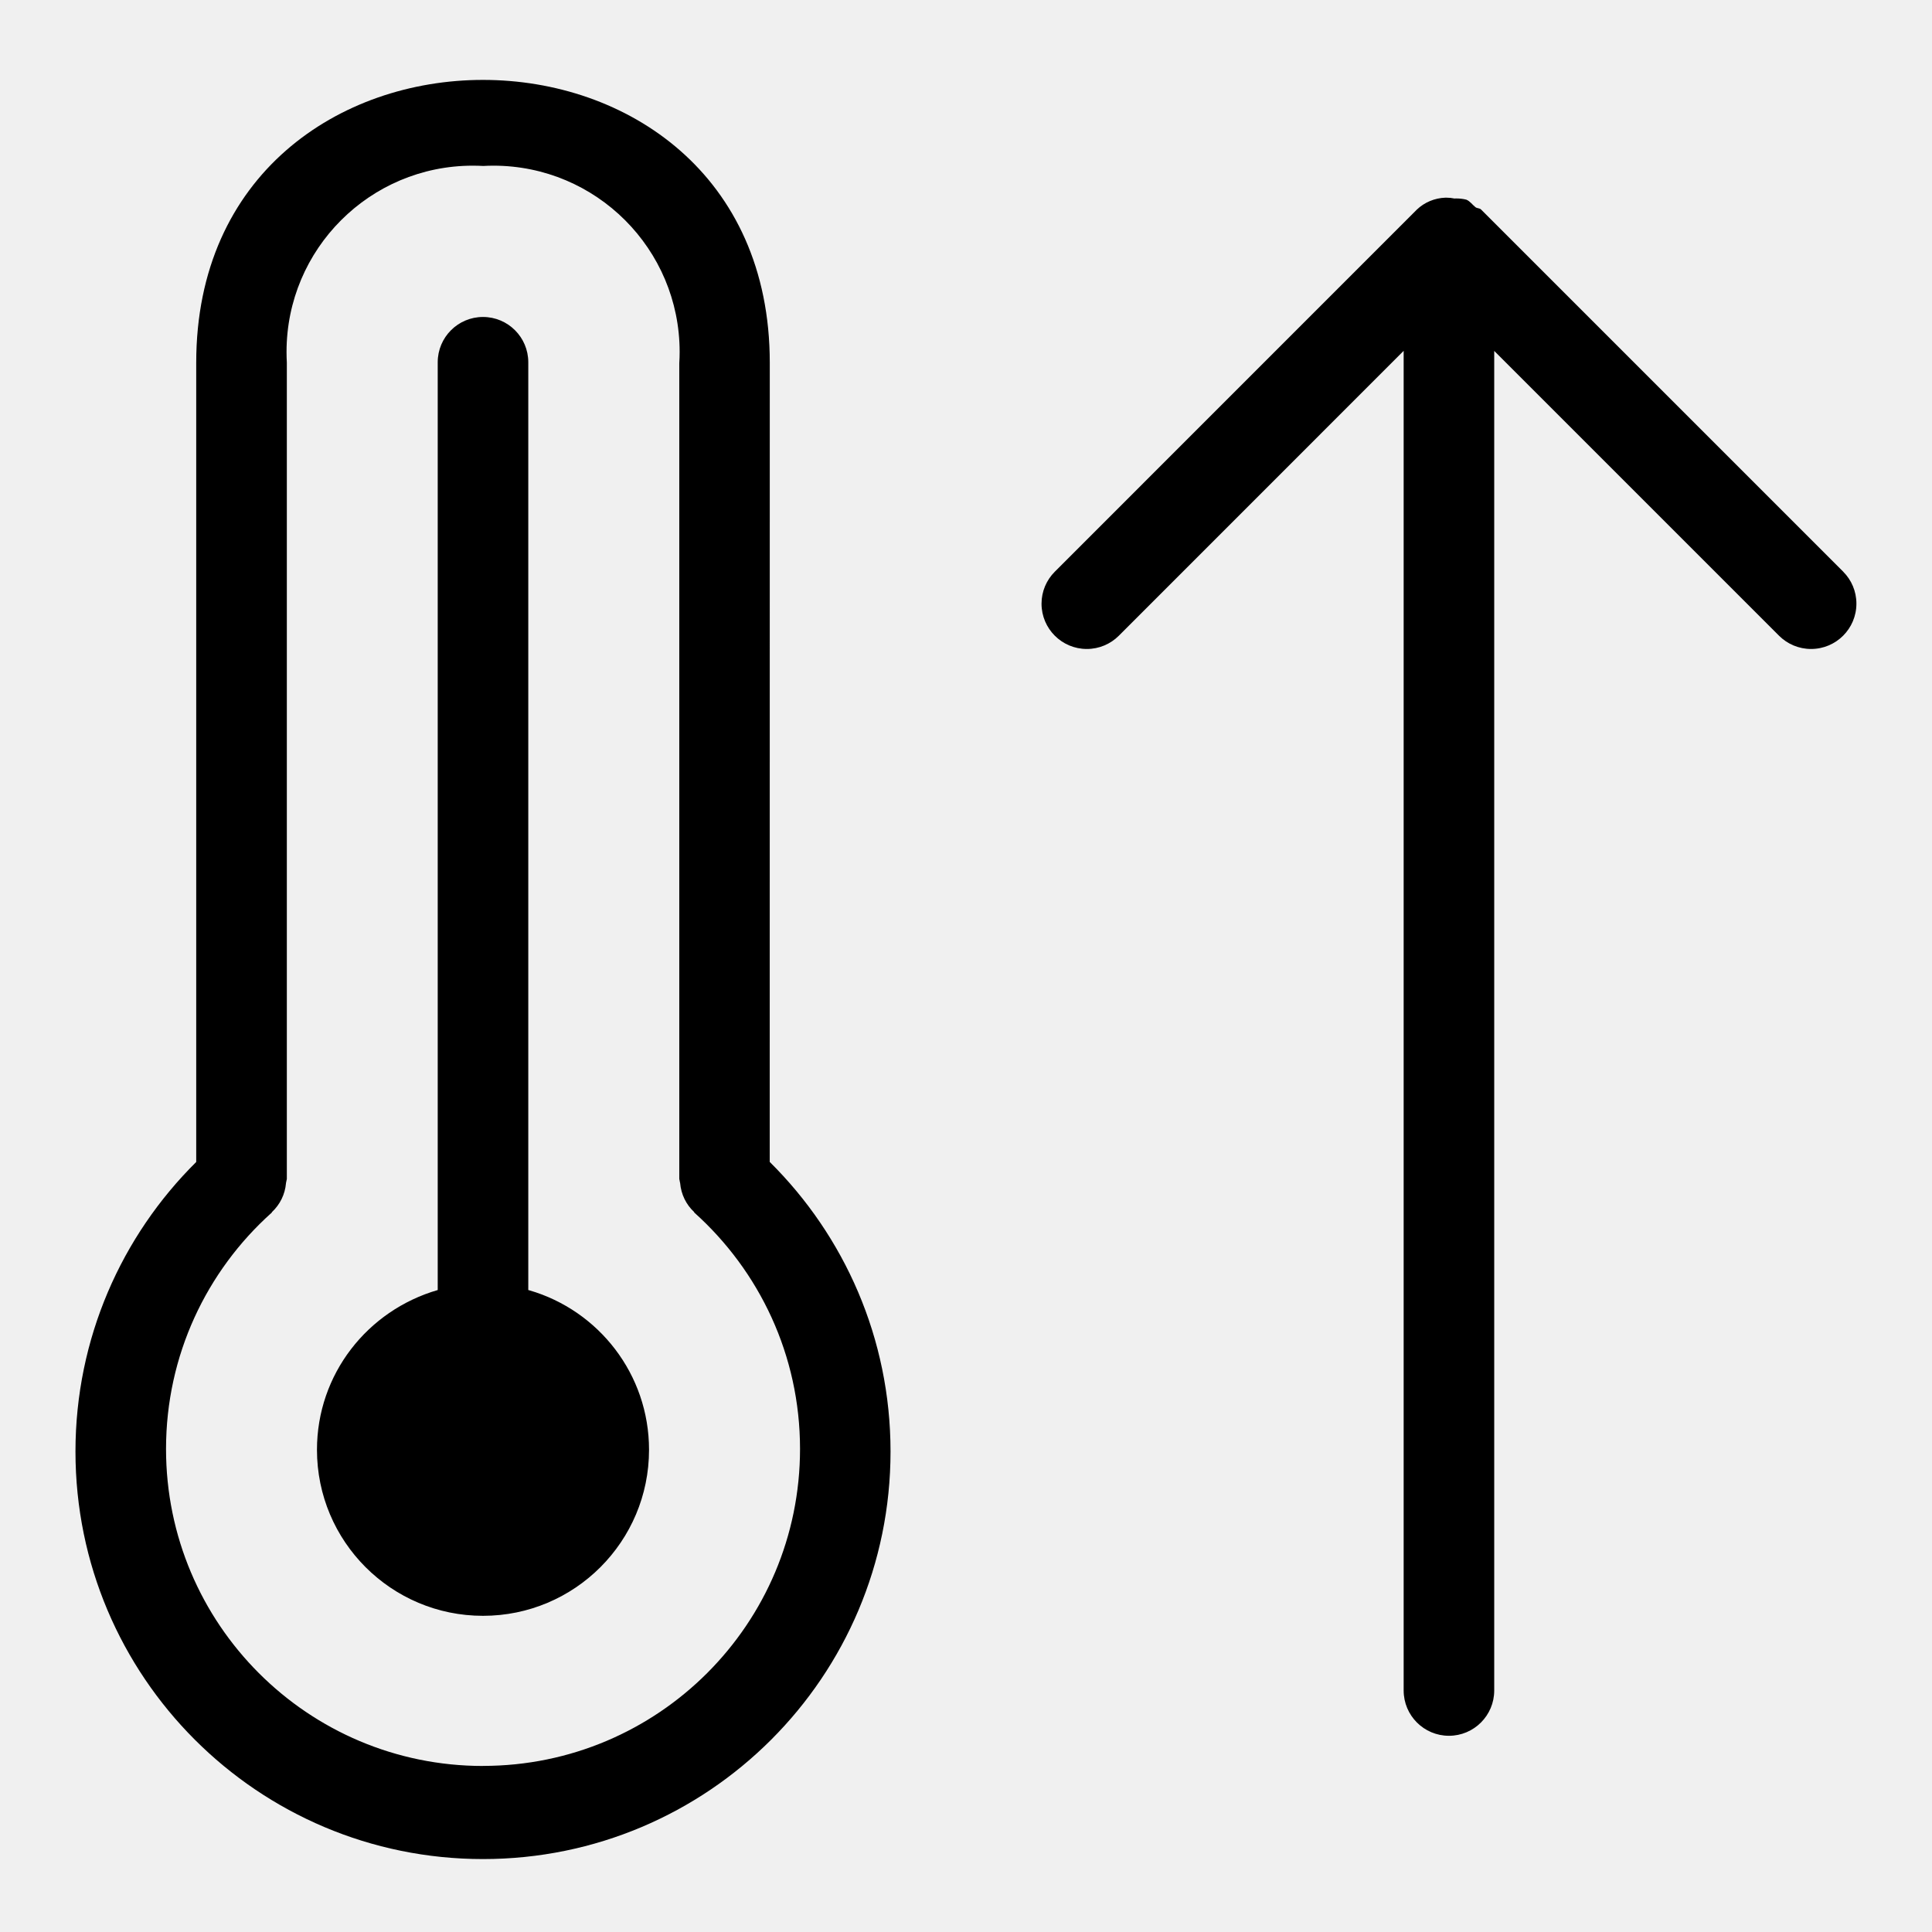
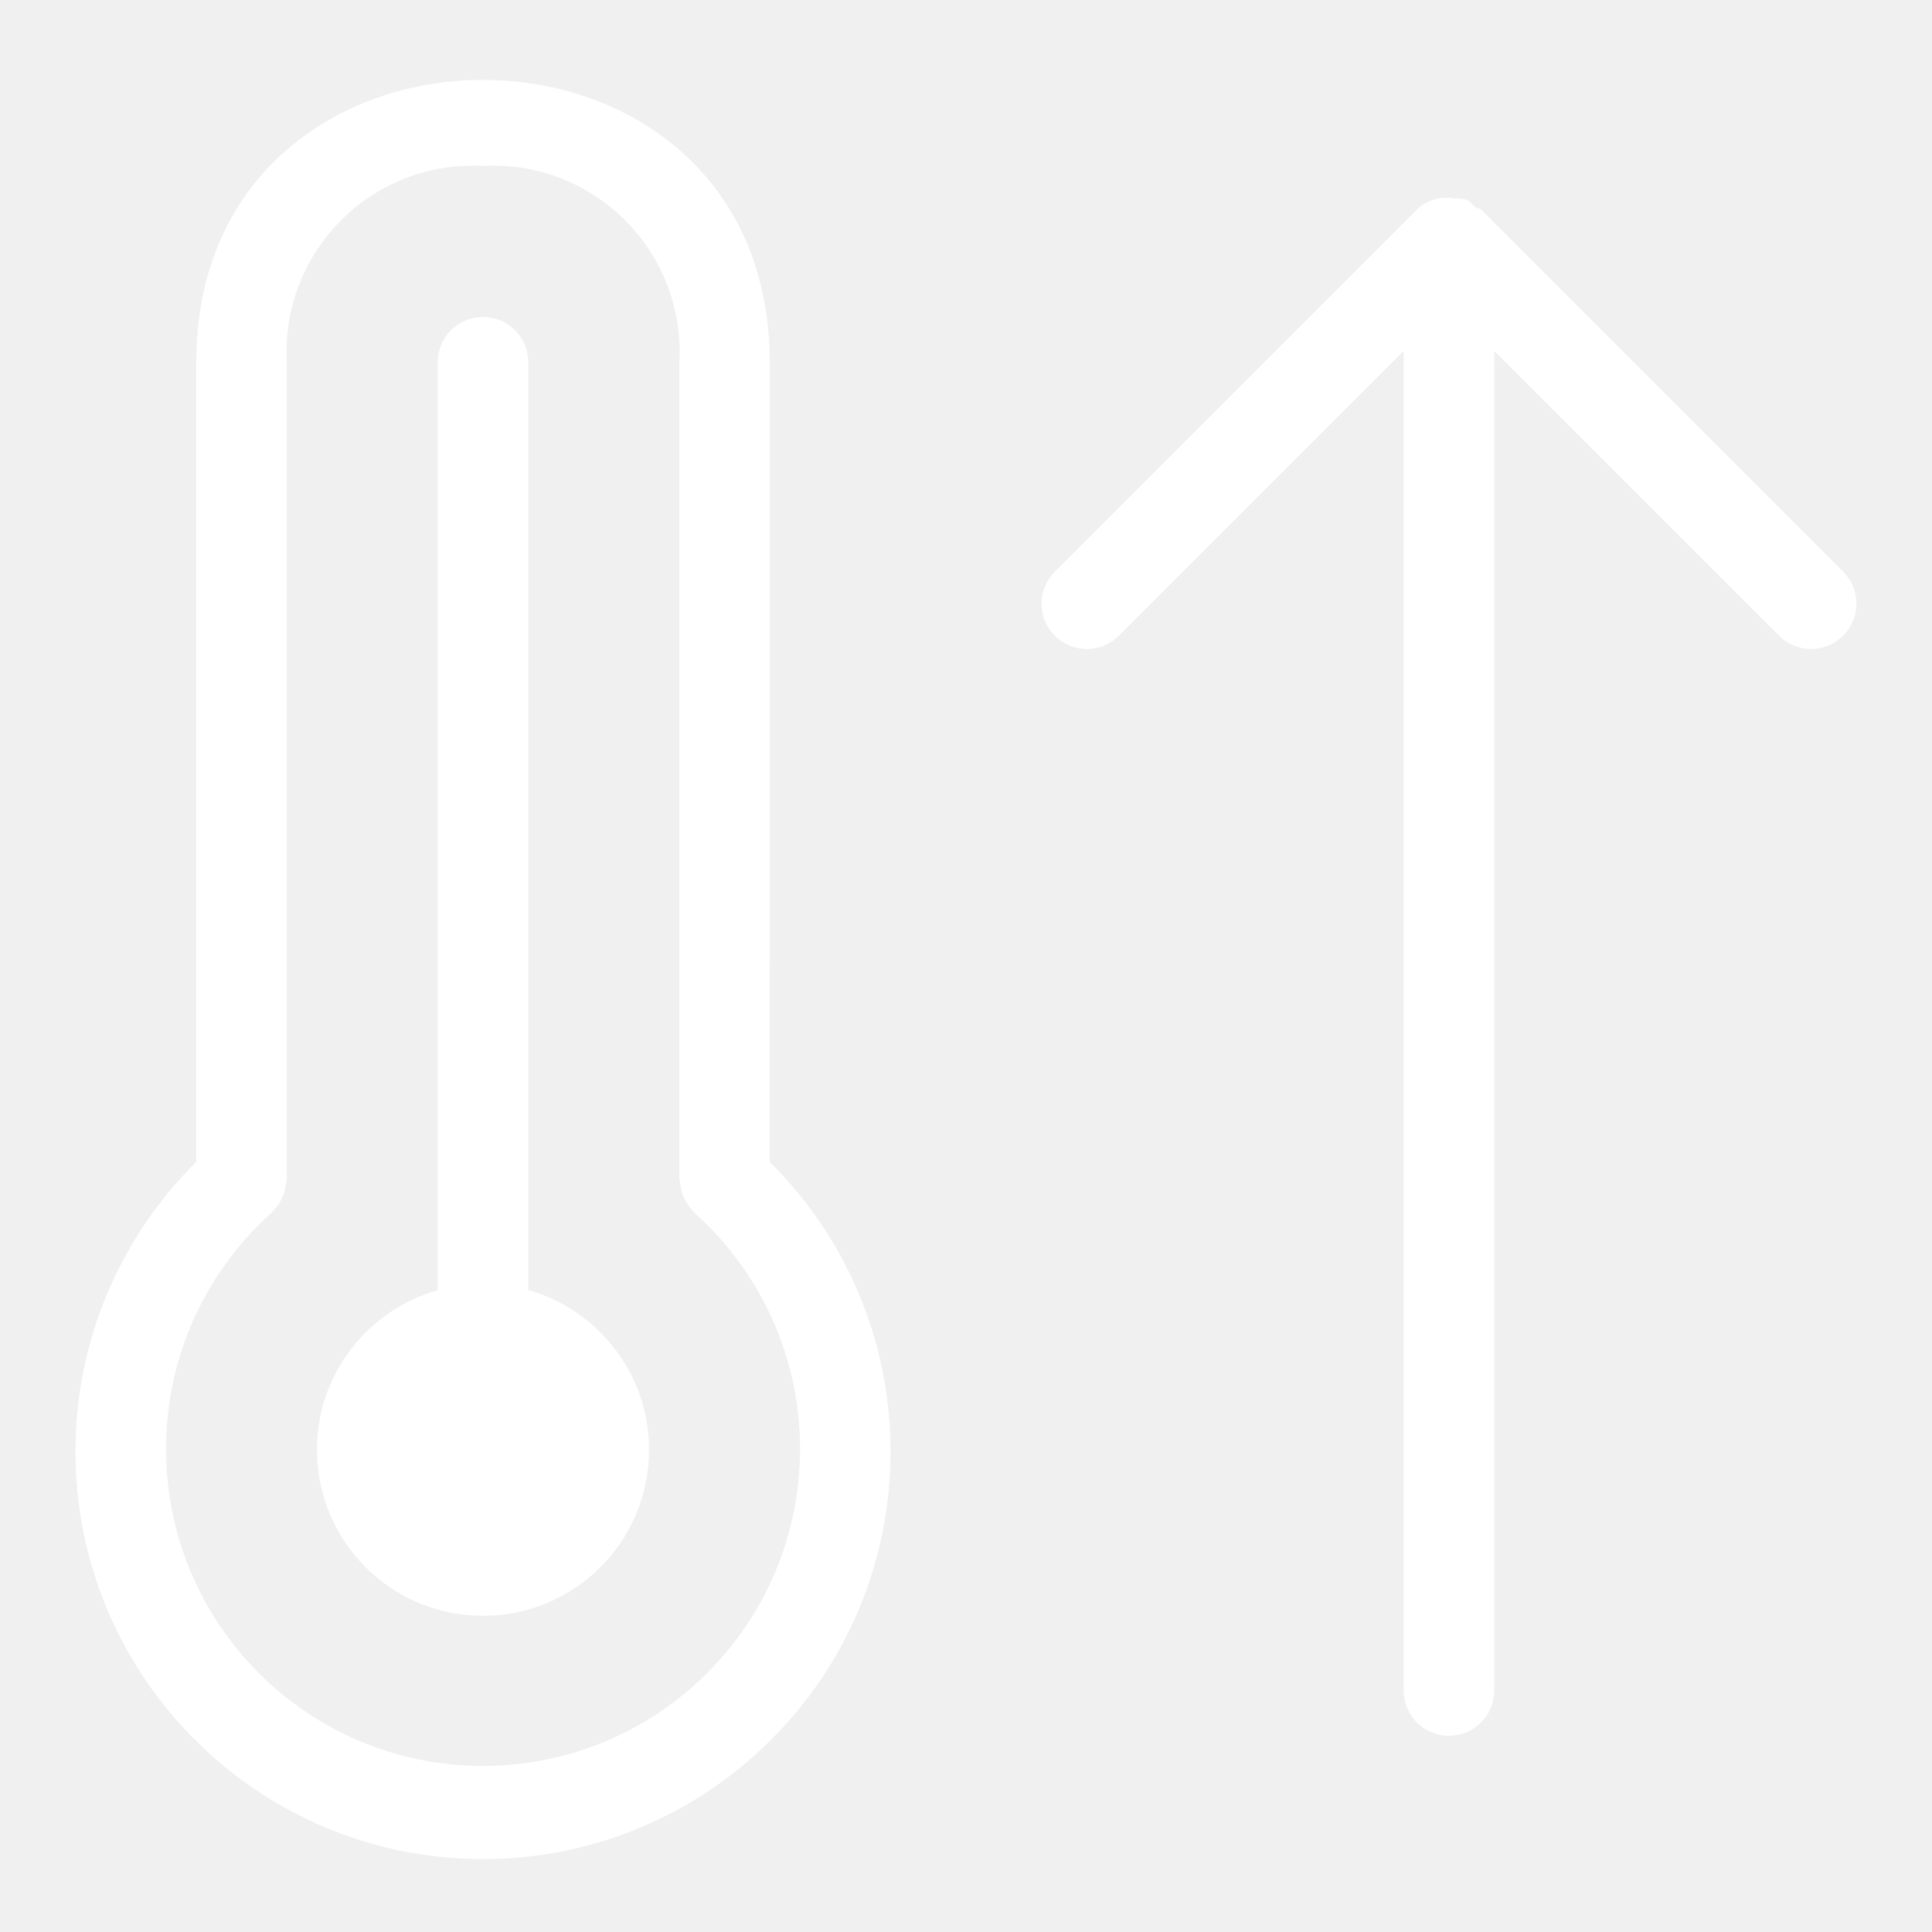
- <svg xmlns="http://www.w3.org/2000/svg" fill="#000000" width="800px" height="800px" viewBox="0 0 32 32" version="1.1">
+ <svg xmlns="http://www.w3.org/2000/svg" fill="#ffffff" width="800px" height="800px" viewBox="0 0 32 32" version="1.1">
  <path d="M12.75 6.008c0-6.246-9.5-6.246-9.5 0v13.238c-1.235 1.224-2 2.921-2 4.796 0 3.728 3.022 6.75 6.75 6.75s6.75-3.022 6.75-6.75c0-1.875-0.765-3.572-2-4.796l-0.001-0zM8 29.25c-2.9-0-5.25-2.351-5.25-5.251 0-1.553 0.674-2.948 1.745-3.909l0.005-0.004 0.006-0.012c0.13-0.122 0.215-0.29 0.231-0.477l0-0.003c0.001-0.014 0.007-0.024 0.008-0.038l0.006-0.029v-13.52c-0.003-0.053-0.005-0.115-0.005-0.178 0-1.704 1.381-3.085 3.085-3.085 0.060 0 0.12 0.002 0.179 0.005l-0.008-0c0.051-0.003 0.111-0.005 0.17-0.005 1.704 0 3.085 1.381 3.085 3.085 0 0.063-0.002 0.125-0.006 0.186l0-0.008v13.52l0.006 0.029c0 0.014 0.006 0.024 0.008 0.038 0.016 0.19 0.101 0.358 0.23 0.479l0 0 0.006 0.012c1.076 0.966 1.75 2.361 1.75 3.913 0 2.9-2.35 5.25-5.25 5.251h-0zM8.75 21.367v-15.367c0-0.414-0.336-0.75-0.75-0.75s-0.75 0.336-0.75 0.75v0 15.367c-1.164 0.338-2 1.394-2 2.646 0 1.519 1.231 2.75 2.75 2.75s2.75-1.231 2.75-2.75c0-1.252-0.836-2.308-1.981-2.641l-0.019-0.005zM30.531 9.47l-6-6c-0.025-0.025-0.064-0.017-0.092-0.038-0.052-0.041-0.089-0.099-0.152-0.125-0.050-0.013-0.108-0.020-0.168-0.020-0.010 0-0.020 0-0.030 0.001l0.001-0c-0.041-0.009-0.088-0.014-0.136-0.014-0.004 0-0.008 0-0.012 0h0.001c-0.184 0.006-0.351 0.079-0.475 0.197l0-0-5.999 6c-0.135 0.136-0.218 0.322-0.218 0.528 0 0.414 0.336 0.75 0.75 0.75 0.206 0 0.393-0.083 0.529-0.218l4.719-4.72v22.189c0 0.414 0.336 0.75 0.75 0.75s0.75-0.336 0.75-0.75v0-22.188l4.719 4.719c0.136 0.135 0.323 0.218 0.529 0.218 0.415 0 0.751-0.336 0.751-0.751 0-0.206-0.083-0.393-0.218-0.528l0 0z" />
</svg>
